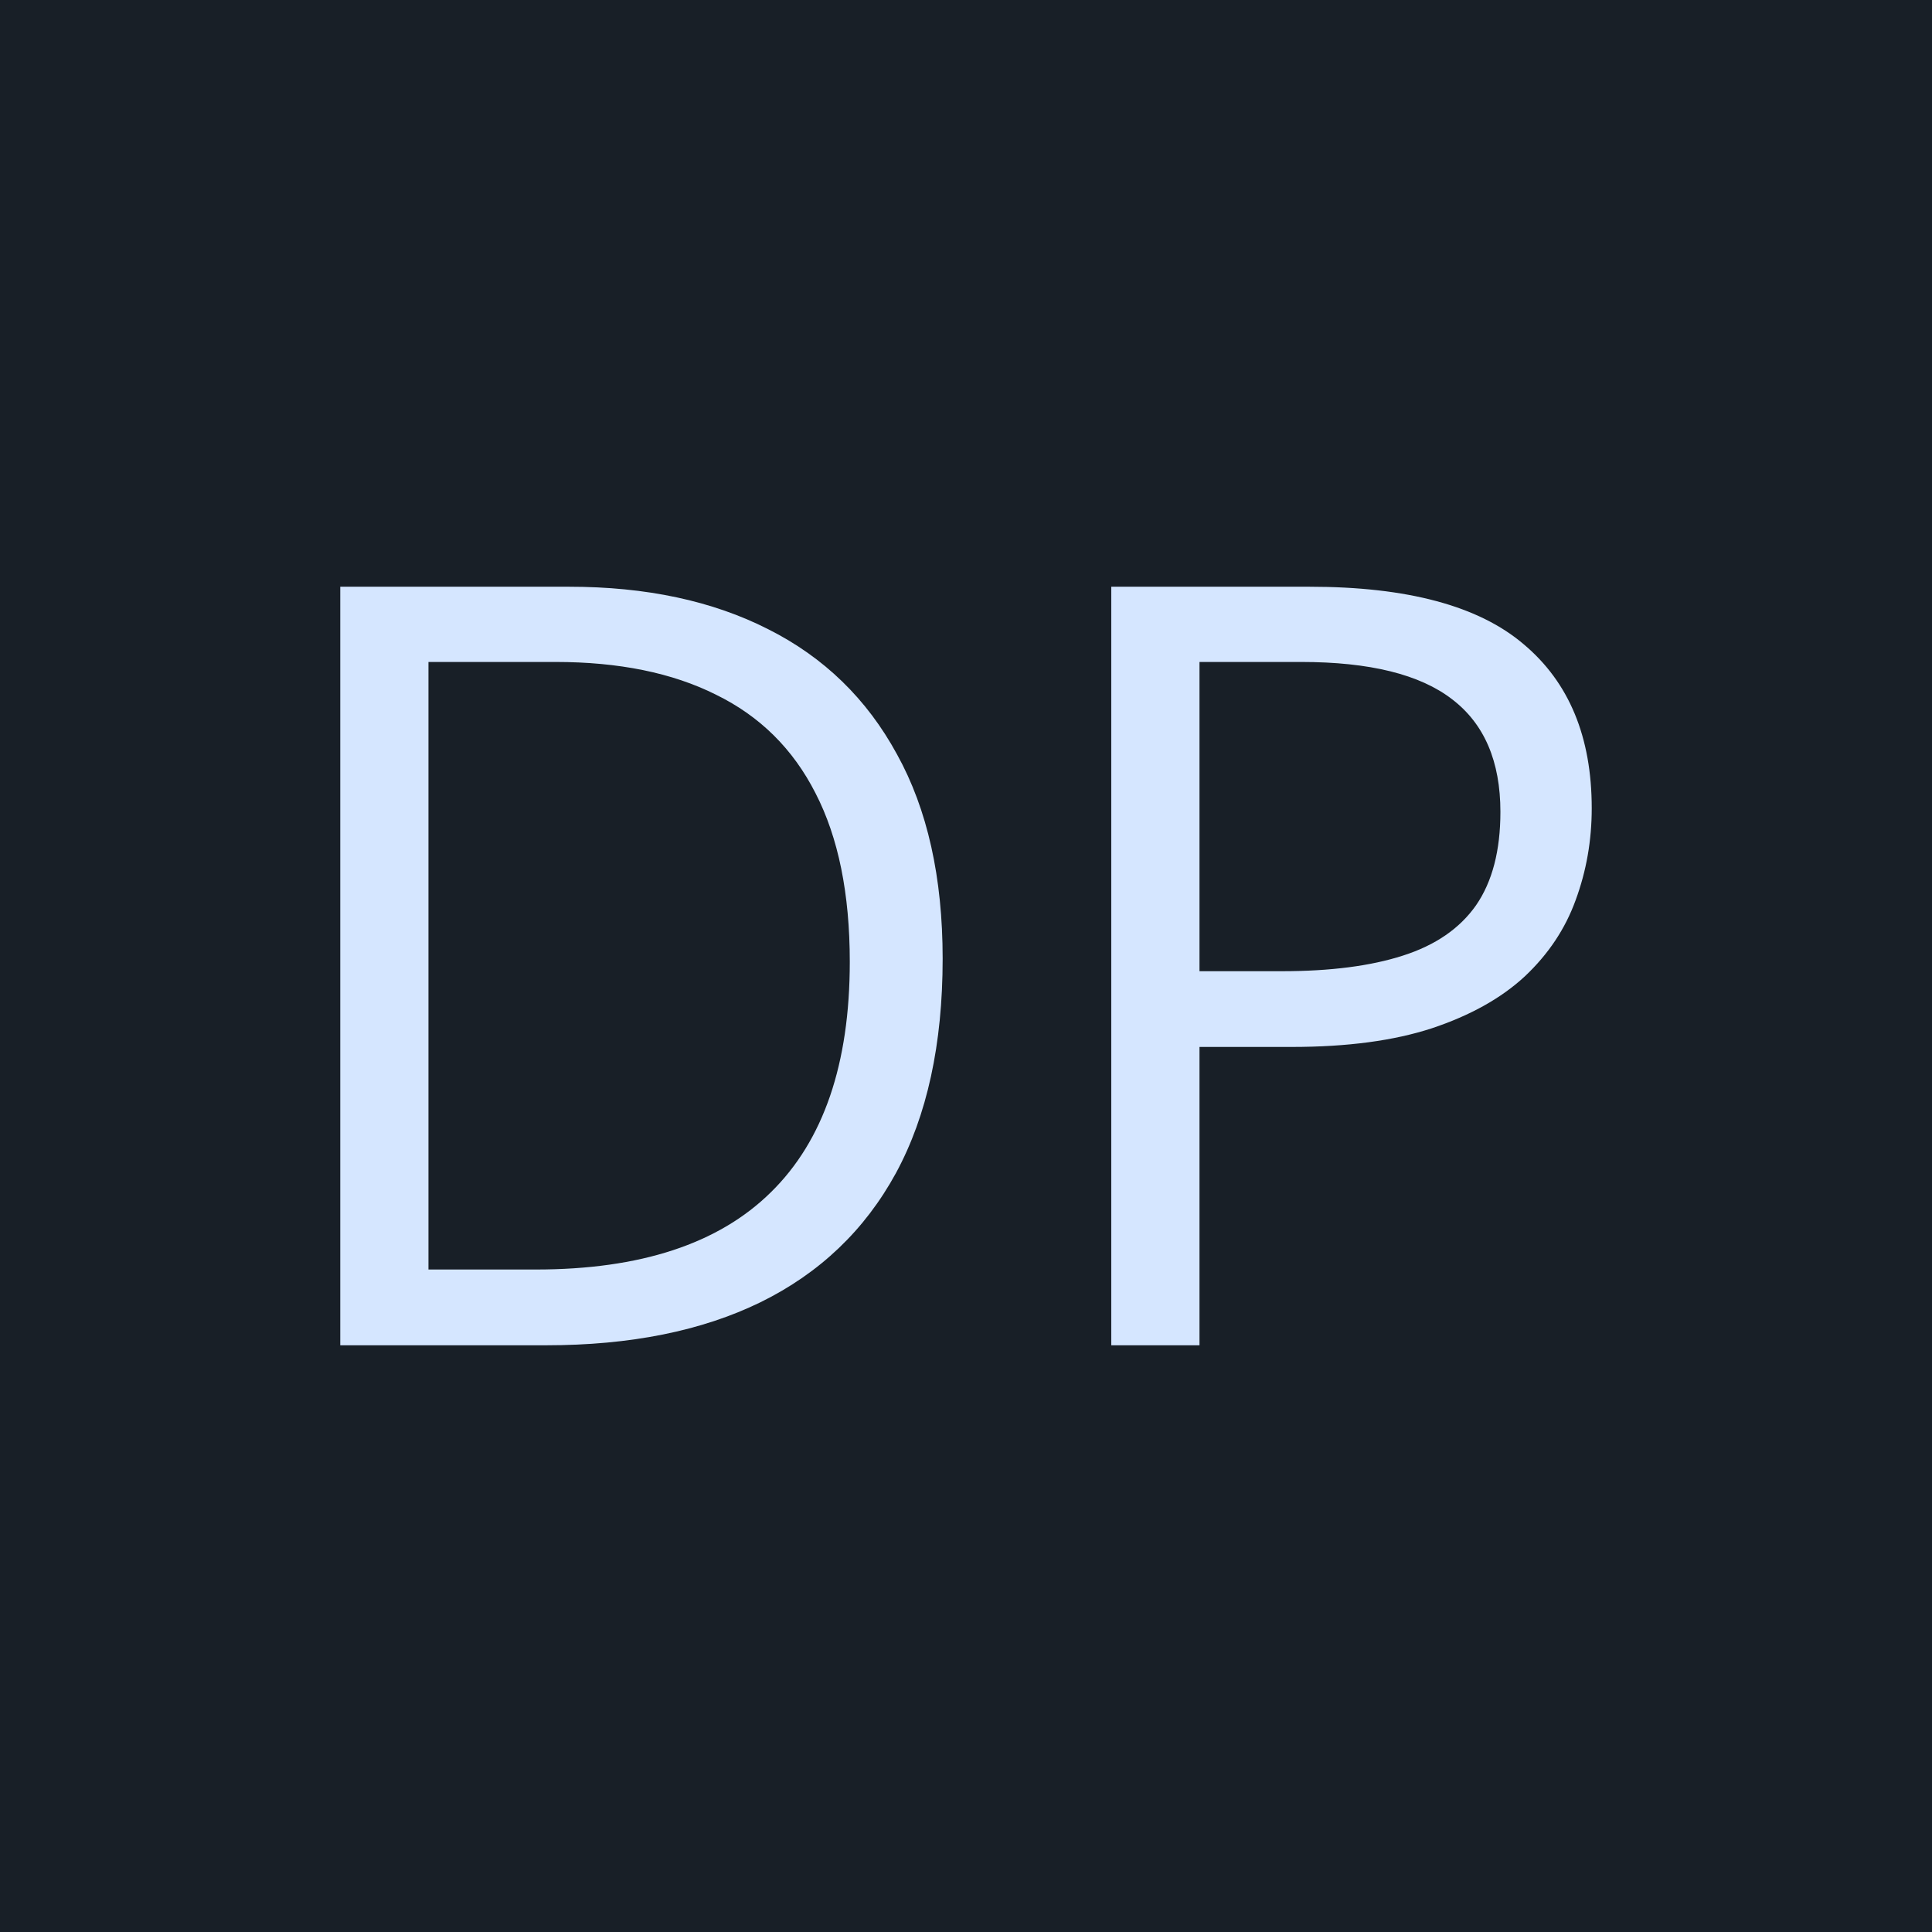
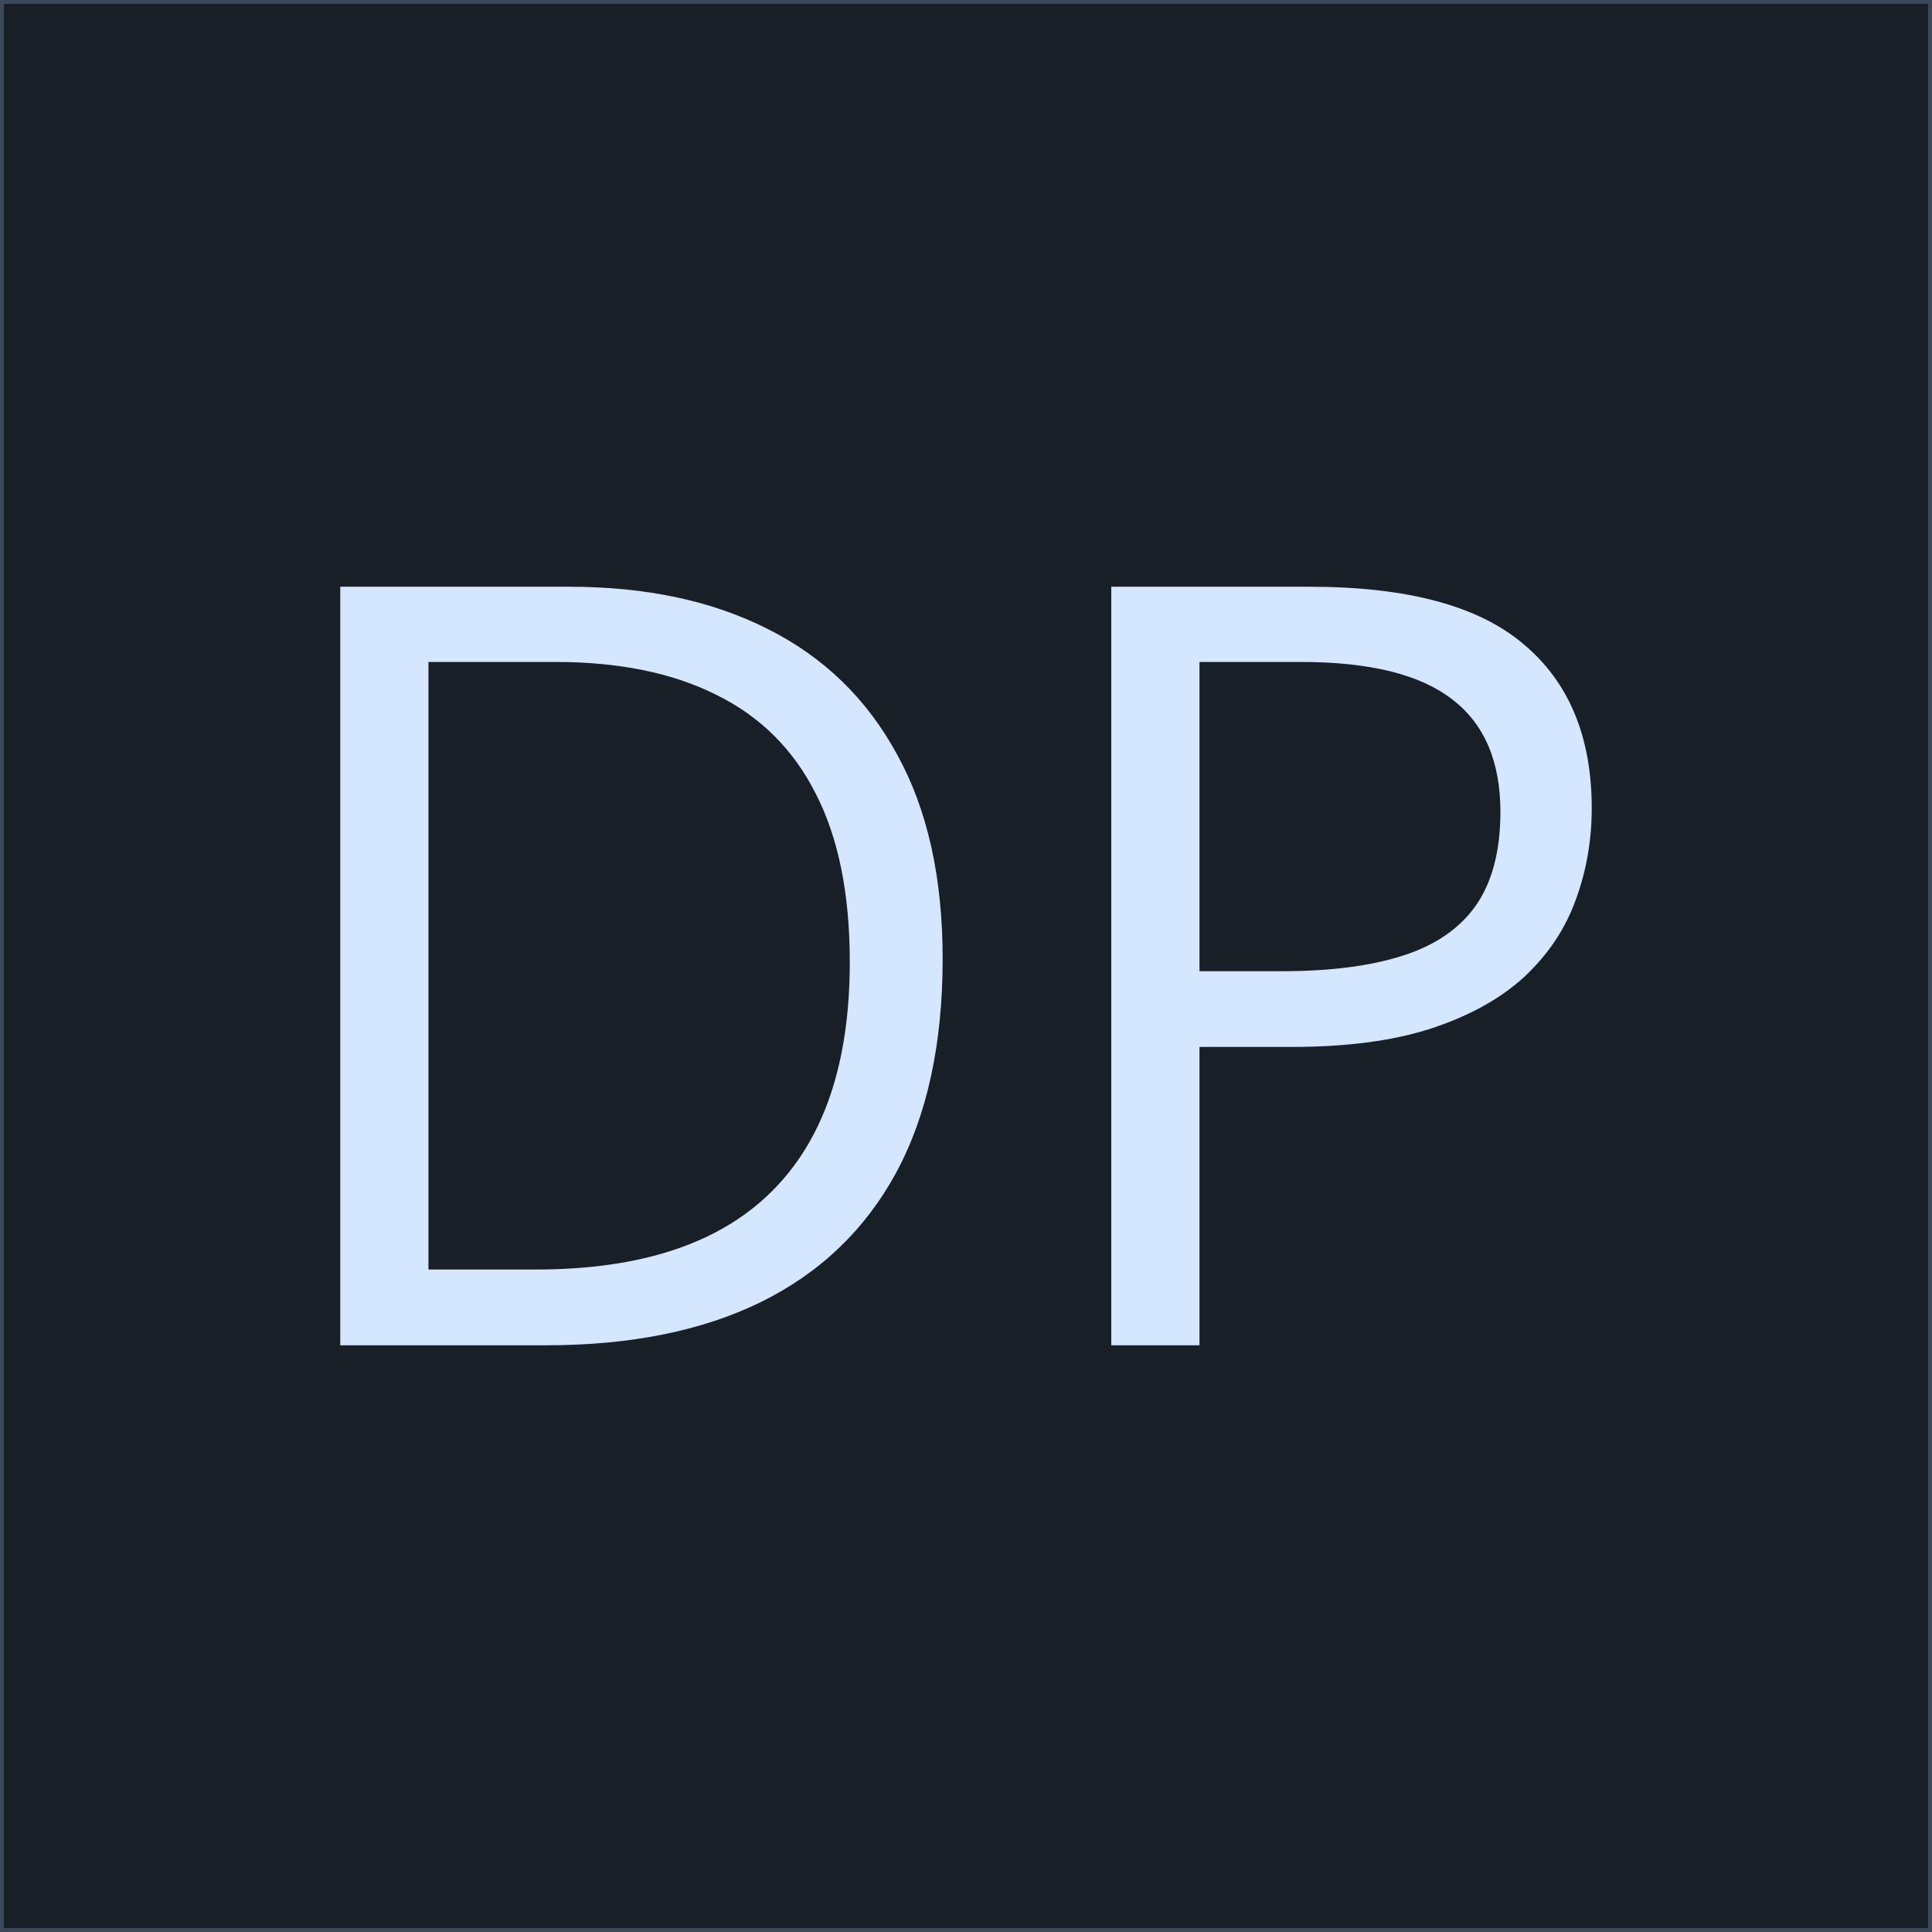
<svg xmlns="http://www.w3.org/2000/svg" version="1.1" width="64" height="64" viewBox="0 0 1000 1000" xml:space="preserve">
  <defs />
  <rect x="0" y="0" width="100%" height="100%" fill="#181f27" />
+   <rect x="1" y="1" width="998" height="998" fill="none" stroke="#3B495B" stroke-width="2" />
  <g transform="matrix(11 0 0 11 500 500)" id="229863">
    <path style="stroke: none; stroke-width: 1; fill: rgb(213,230,255); fill-rule: nonzero; opacity: 1;" transform="translate(-29.6475, -18.1533)" d="M 28.549 17.811 C 28.549 21.832 27.816 25.193 26.352 27.895 C 24.887 30.58 22.763 32.606 19.98 33.974 C 17.213 35.325 13.852 36 9.896 36 H 0.204 V 0.307 H 10.971 C 14.6 0.307 17.725 0.974 20.346 2.309 C 22.966 3.627 24.984 5.588 26.4 8.192 C 27.833 10.78 28.549 13.987 28.549 17.811 Z M 24.179 17.958 C 24.179 14.752 23.642 12.107 22.567 10.023 C 21.509 7.94 19.947 6.394 17.88 5.385 C 15.829 4.359 13.315 3.847 10.336 3.847 H 4.354 V 32.435 H 9.408 C 14.324 32.435 18.01 31.223 20.468 28.798 C 22.942 26.373 24.179 22.759 24.179 17.958 Z M 45.81 0.307 C 50.416 0.307 53.777 1.21 55.893 3.017 C 58.025 4.807 59.091 7.379 59.091 10.731 C 59.091 12.245 58.839 13.685 58.334 15.053 C 57.846 16.404 57.048 17.6 55.941 18.642 C 54.835 19.667 53.378 20.481 51.571 21.083 C 49.781 21.669 47.584 21.962 44.98 21.962 H 40.634 V 36 H 36.483 V 0.307 H 45.81 Z M 45.419 3.847 H 40.634 V 18.398 H 44.516 C 46.794 18.398 48.69 18.153 50.204 17.665 C 51.734 17.177 52.882 16.387 53.647 15.297 C 54.411 14.19 54.794 12.725 54.794 10.902 C 54.794 8.526 54.037 6.76 52.523 5.604 C 51.01 4.433 48.642 3.847 45.419 3.847 Z" stroke-linecap="round" />
  </g>
</svg>
